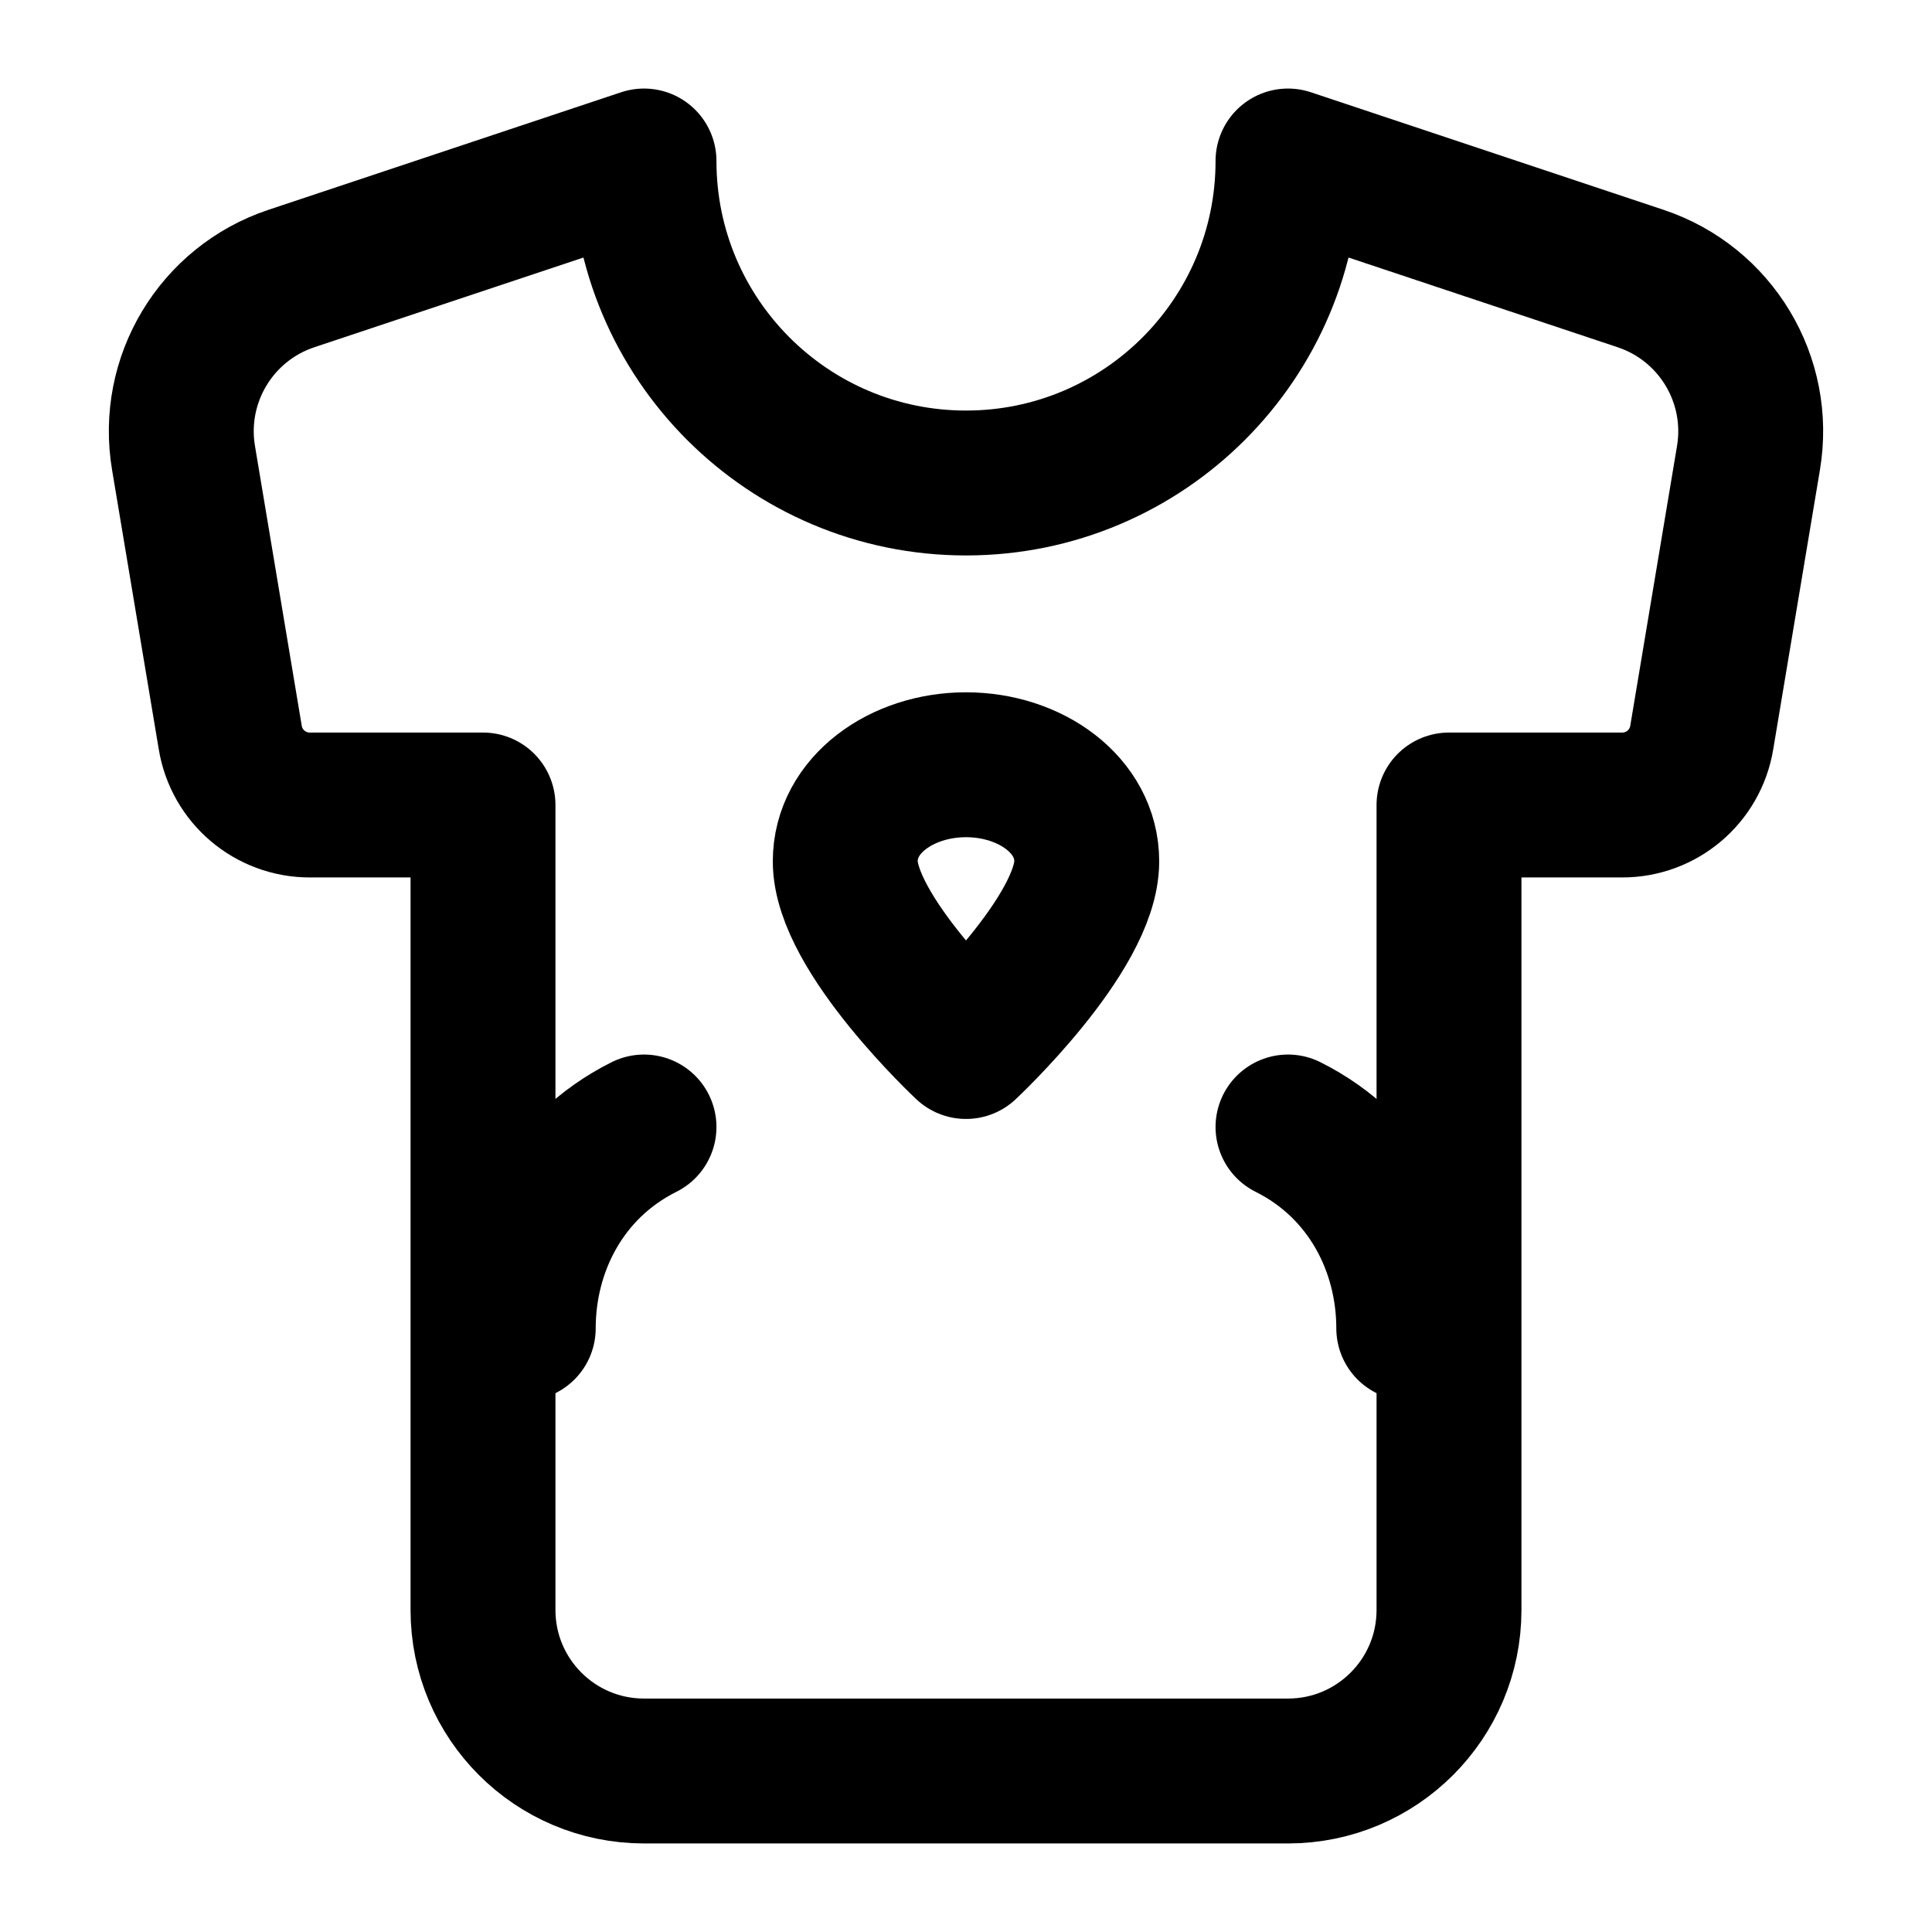
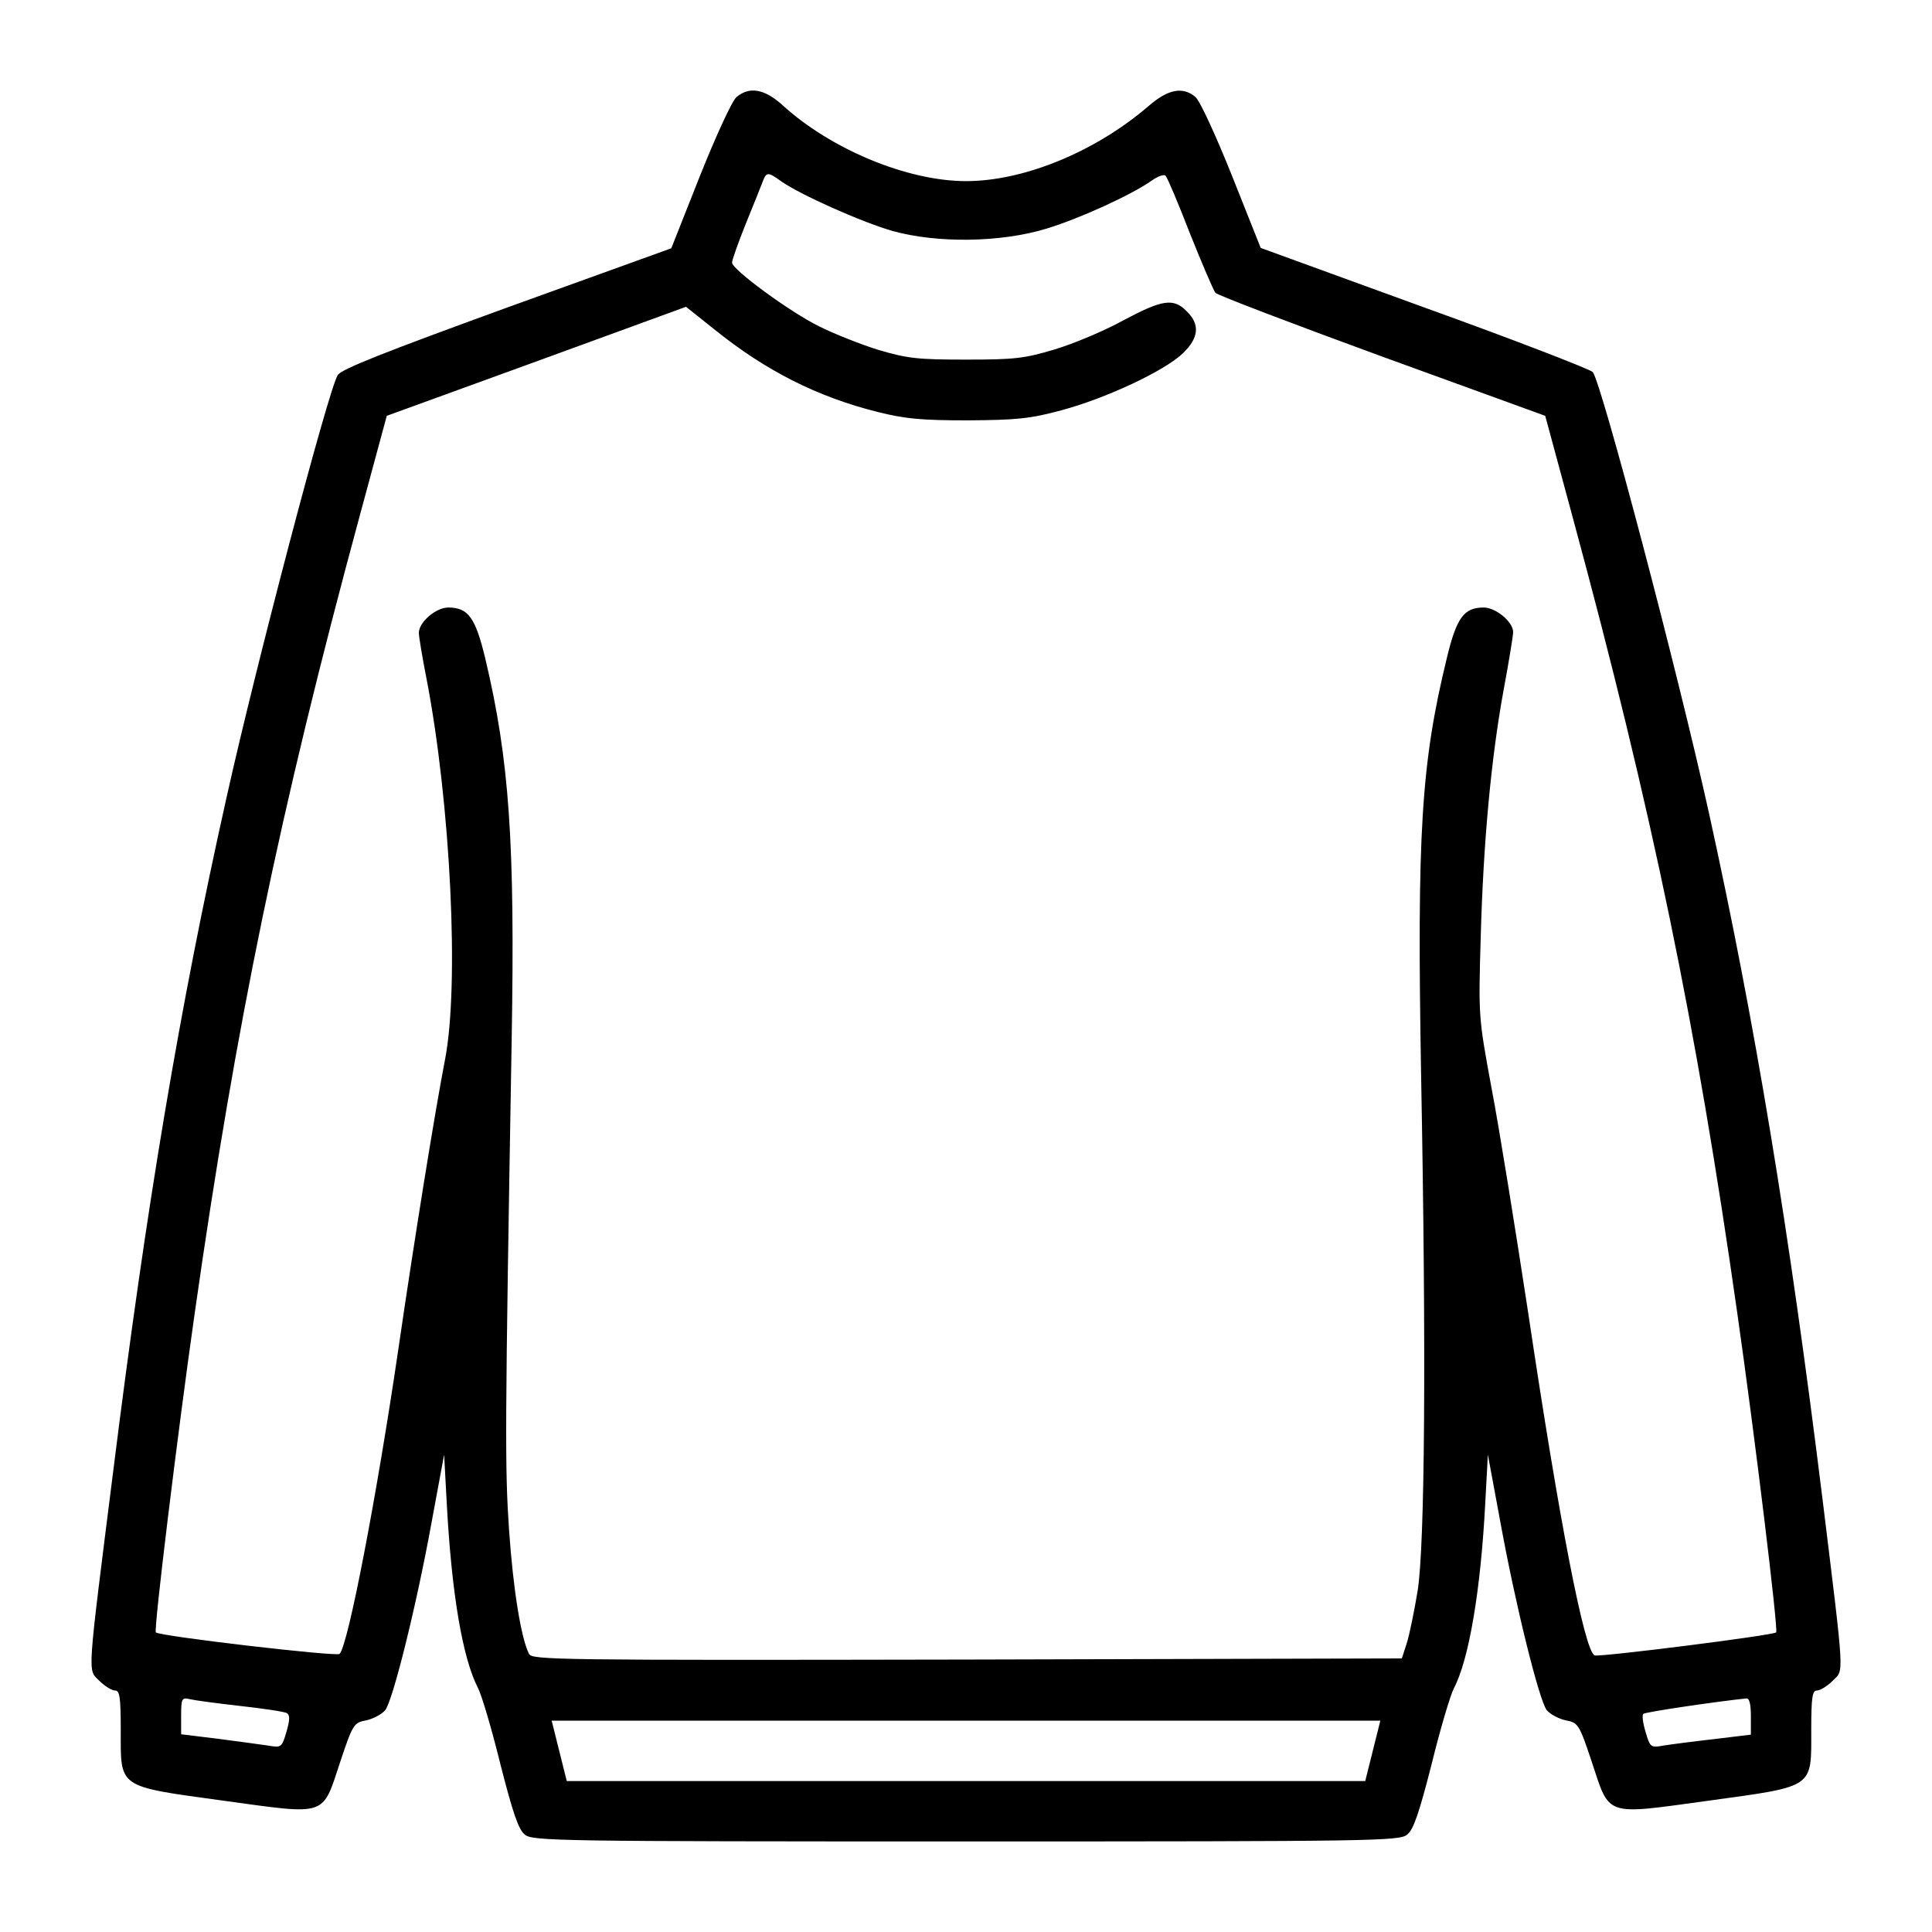
- <svg xmlns="http://www.w3.org/2000/svg" width="24" height="24" viewBox="0 0 24 24" fill="none" stroke="currentColor" stroke-width="1.8" stroke-linecap="round" stroke-linejoin="round">
-   <path d="M20.38 3.46 16 2a4 4 0 0 1-8 0L3.62 3.46a2 2 0 0 0-1.34 2.23l.58 3.47a1 1 0 0 0 .99.84H6v10a2 2 0 0 0 2 2h8a2 2 0 0 0 2-2V10h2.15a1 1 0 0 0 .99-.84l.58-3.47a2 2 0 0 0-1.34-2.23z" />
-   <path d="M12 9.5c-.8 0-1.5.5-1.5 1.2 0 .9 1.5 2.3 1.5 2.3s1.5-1.4 1.5-2.3c0-.7-.7-1.2-1.5-1.2z" />
-   <path d="M8 14c-1 .5-1.5 1.5-1.5 2.5" />
-   <path d="M16 14c1 .5 1.5 1.5 1.5 2.5" />
+ <svg xmlns="http://www.w3.org/2000/svg" version="1.0" width="512pt" height="512pt" viewBox="0 0 512 512" preserveAspectRatio="xMidYMid meet">
+   <g transform="translate(0,512) scale(0.1,-0.1)" fill="#000000" stroke="none">
+     <path d="M1952 4863 c-12 -10 -55 -104 -97 -209 l-76 -192 -435 -157 c-324 -118 -439 -163 -449 -179 -25 -40 -218 -774 -295 -1121 -125 -559 -212 -1081 -299 -1776 -71 -563 -69 -532 -38 -563 14 -14 33 -26 42 -26 12 0 15 -17 15 -104 0 -156 -11 -149 272 -188 278 -38 261 -44 310 104 33 99 36 103 69 109 18 4 41 16 50 27 20 26 82 273 123 499 l33 178 7 -130 c13 -240 42 -410 83 -489 9 -17 36 -107 59 -201 33 -129 48 -174 65 -187 20 -17 91 -18 1169 -18 1078 0 1149 1 1169 18 17 13 32 58 65 187 23 94 50 184 59 201 40 76 71 260 83 489 l7 130 33 -178 c41 -225 103 -473 123 -499 9 -11 32 -23 50 -27 33 -6 36 -10 69 -109 49 -148 32 -142 310 -104 283 39 272 32 272 188 0 87 3 104 15 104 9 0 28 12 42 26 30 30 32 -1 -27 480 -89 720 -179 1265 -301 1819 -84 380 -285 1141 -308 1169 -6 7 -207 85 -446 171 l-434 158 -76 191 c-42 105 -85 199 -97 209 -33 28 -72 21 -123 -23 -140 -121 -330 -200 -485 -200 -155 0 -358 84 -487 202 -48 43 -87 49 -121 21z m119 -224 c50 -35 211 -107 294 -131 118 -33 287 -31 408 6 86 26 225 89 280 128 16 11 32 17 36 12 5 -5 34 -74 65 -154 32 -80 62 -150 67 -156 5 -6 204 -82 442 -169 l432 -157 72 -266 c212 -782 328 -1345 437 -2112 47 -329 109 -840 103 -846 -8 -8 -469 -66 -481 -61 -27 11 -93 351 -176 907 -34 223 -77 491 -97 595 -35 190 -35 190 -29 400 7 256 28 478 61 658 14 75 25 143 25 152 0 27 -46 65 -78 65 -52 0 -72 -26 -98 -135 -68 -279 -79 -465 -68 -1100 14 -742 10 -1249 -9 -1370 -9 -55 -22 -118 -29 -140 l-13 -40 -1152 -3 c-1090 -2 -1153 -1 -1161 15 -21 41 -42 170 -53 329 -11 165 -11 257 7 1299 9 521 -6 741 -70 1010 -26 108 -45 135 -98 135 -33 0 -78 -39 -78 -67 0 -10 9 -64 20 -120 64 -330 88 -816 49 -1013 -27 -140 -80 -468 -124 -770 -56 -381 -132 -779 -155 -803 -7 -8 -478 47 -487 57 -6 6 57 523 103 846 109 765 225 1330 437 2112 l72 266 396 144 397 145 74 -59 c136 -110 274 -180 435 -220 72 -18 115 -22 238 -22 129 1 164 4 249 27 118 32 270 103 320 150 43 41 47 77 11 112 -35 36 -65 31 -168 -24 -51 -28 -132 -62 -182 -77 -80 -24 -106 -27 -235 -27 -129 0 -155 3 -233 26 -48 15 -118 43 -156 62 -79 39 -231 151 -231 169 0 7 16 52 36 102 20 49 40 99 45 112 10 27 14 27 50 1z m-1434 -4040 c62 -7 117 -15 123 -19 9 -5 8 -19 -1 -50 -12 -41 -14 -42 -48 -36 -20 3 -80 11 -133 18 l-98 12 0 49 c0 46 2 49 23 44 12 -3 72 -11 134 -18z m4003 -27 l0 -49 -99 -12 c-54 -6 -114 -14 -133 -17 -33 -6 -35 -5 -47 36 -7 23 -10 45 -6 48 4 5 196 33 273 41 8 1 12 -15 12 -47z m-1002 -92 l-20 -80 -1058 0 -1058 0 -20 80 -20 80 1098 0 1098 0 -20 -80z" />
+   </g>
</svg>
